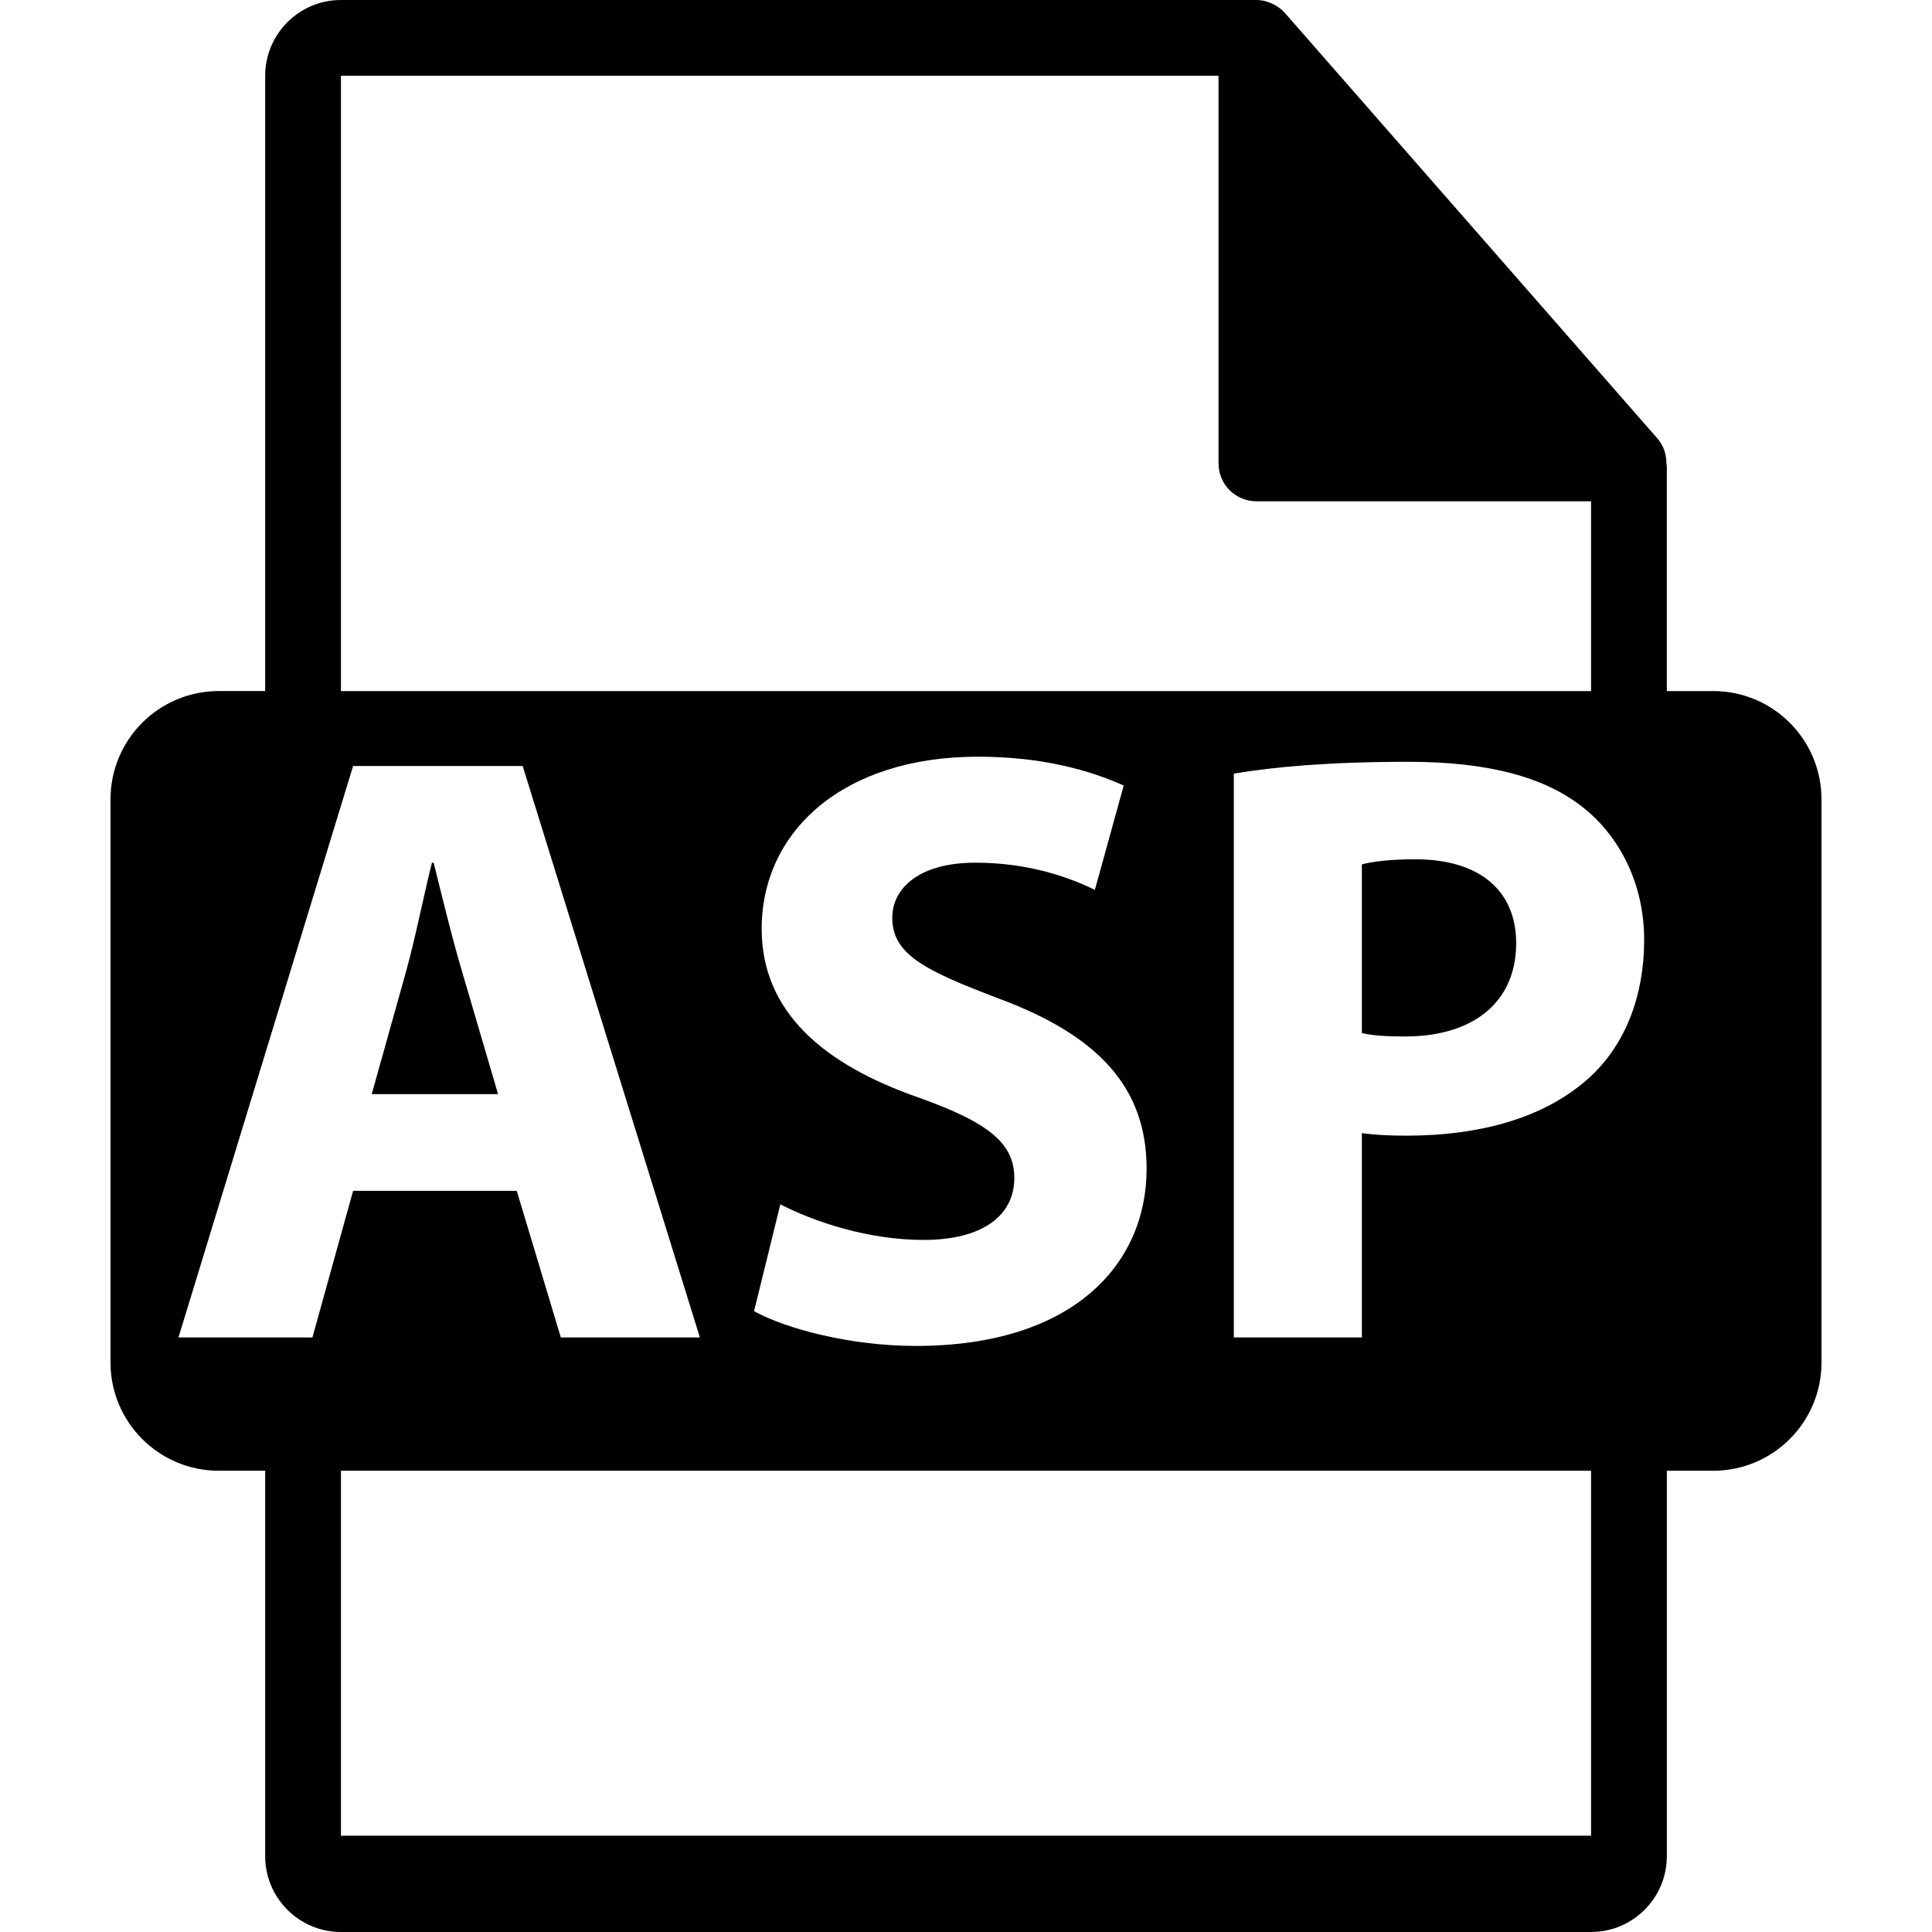
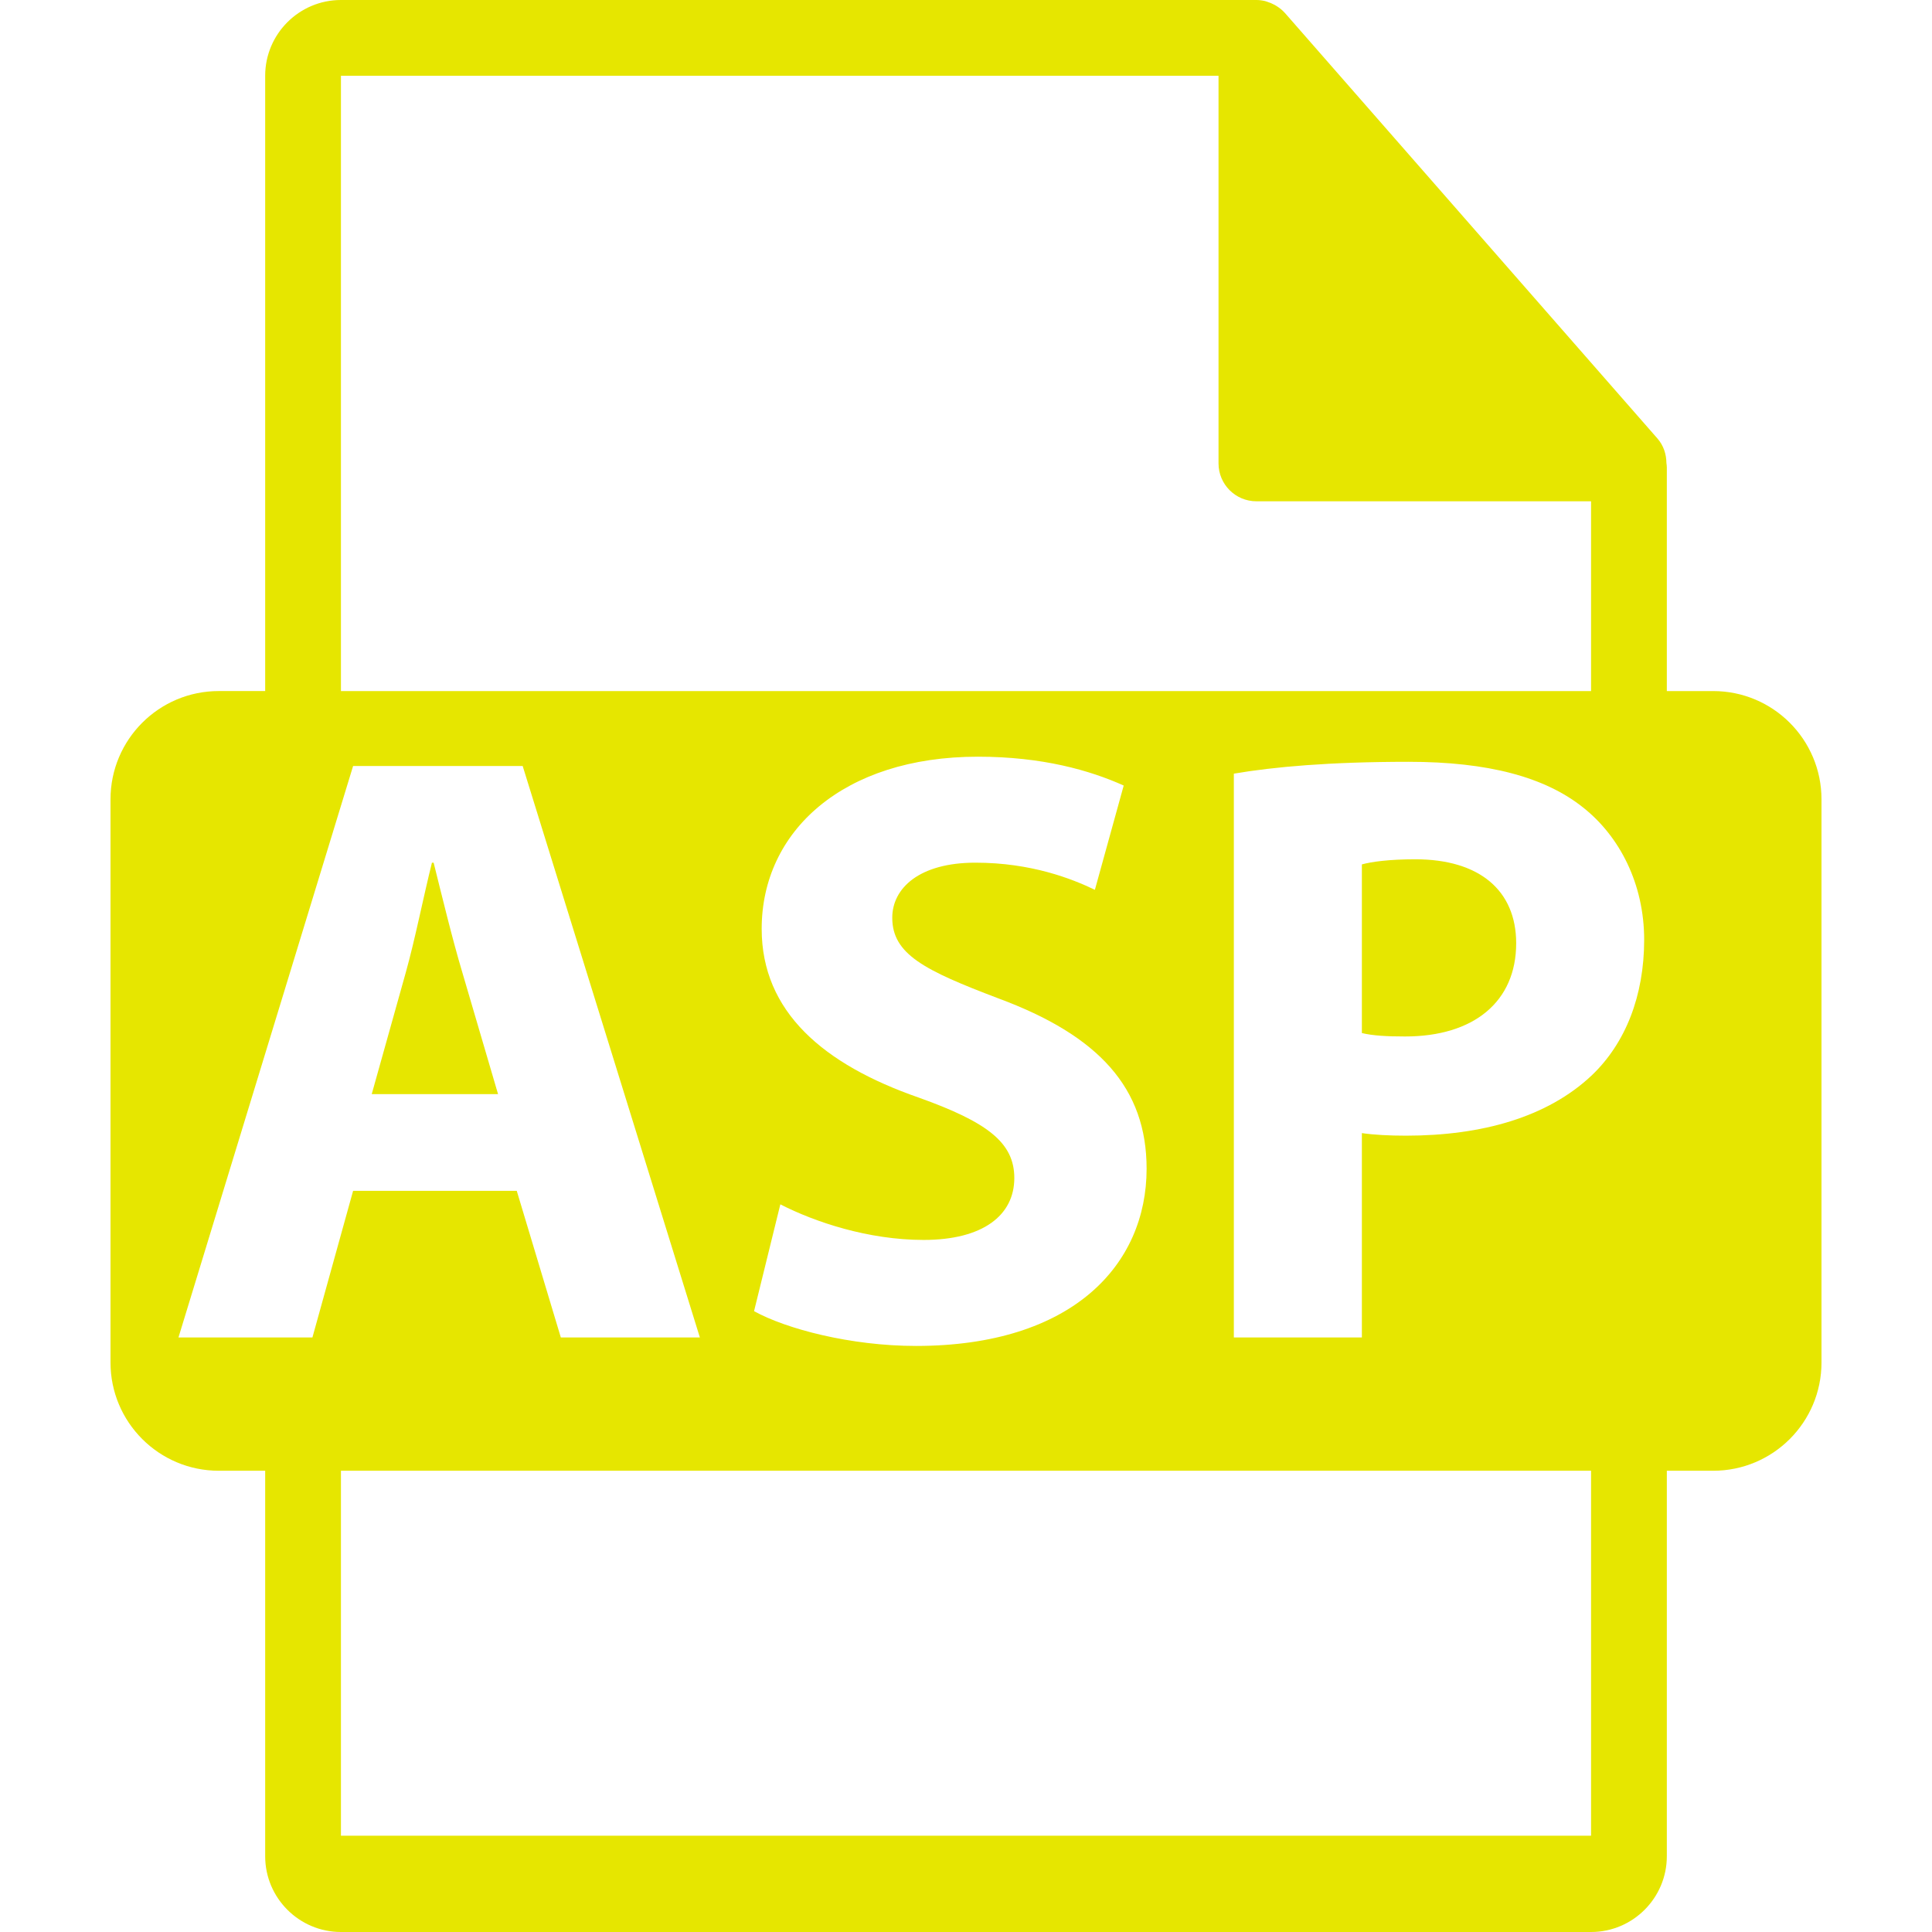
<svg xmlns="http://www.w3.org/2000/svg" version="1.1" id="Capa_1" x="0px" y="0px" width="550.801px" height="550.801px" viewBox="0 0 550.801 550.801" style="enable-background:new 0 0 550.801 550.801;" xml:space="preserve">
+   <style type="text/css">
+   .cc-lead{fill: #e6e600;}
+   .cc-base{fill: #e6e600;}
+ 	</style>
  <g>
    <g>
-       <path d="M131.847,277.373c-2.9-9.68-5.806-21.759-8.218-31.425h-0.488c-2.412,9.666-4.833,21.985-7.488,31.425l-9.677,34.562    h36.018L131.847,277.373z" />
-       <path d="M403.487,244.976c-7.488,0-12.566,0.72-15.225,1.46v48.085c3.144,0.738,7.003,0.971,12.329,0.971    c19.575,0,31.662-9.903,31.662-26.578C432.249,253.919,421.854,244.976,403.487,244.976z" />
-       <path d="M488.427,197.019h-13.226v-63.816c0-0.401-0.063-0.799-0.116-1.205c-0.021-2.531-0.833-5.021-2.563-6.992L366.32,3.694    c-0.026-0.031-0.059-0.045-0.079-0.076c-0.633-0.707-1.371-1.295-2.151-1.804c-0.232-0.155-0.465-0.287-0.707-0.422    c-0.675-0.366-1.393-0.675-2.131-0.896c-0.2-0.053-0.379-0.135-0.58-0.188C359.871,0.119,359.037,0,358.193,0H97.201    c-11.918,0-21.6,9.693-21.6,21.601v175.413H62.375c-17.046,0-30.871,13.818-30.871,30.873v160.545    c0,17.038,13.824,30.87,30.871,30.87h13.226V529.2c0,11.907,9.682,21.601,21.6,21.601h356.4c11.907,0,21.601-9.693,21.601-21.601    V419.302h13.226c17.044,0,30.87-13.827,30.87-30.87v-160.54C519.297,210.832,505.471,197.019,488.427,197.019z M97.201,21.605    h250.193v110.51c0,5.967,4.841,10.8,10.8,10.8h95.407v54.108h-356.4V21.605z M261.869,312.895    c-27.071-9.429-44.719-24.405-44.719-48.089c0-27.799,23.203-49.077,61.636-49.077c18.362,0,31.904,3.879,41.576,8.222    l-8.216,29.727c-6.529-3.138-18.131-7.734-34.077-7.734c-15.958,0-23.691,7.253-23.691,15.699    c0,10.399,9.187,14.993,30.206,22.972c28.775,10.646,42.307,25.623,42.307,48.578c0,27.322-21.03,50.525-65.757,50.525    c-18.603,0-36.975-4.841-46.159-9.914l7.494-30.454c9.903,5.078,25.133,10.146,40.845,10.146c16.915,0,25.861-7.014,25.861-17.649    C289.175,325.709,281.444,319.897,261.869,312.895z M89.069,381.302h-38.19l49.789-162.92h48.344l50.517,162.92h-39.641    l-12.566-41.808h-46.654L89.069,381.302z M453.601,523.353h-356.4V419.302h356.4V523.353z M453.759,306.619    c-12.566,11.834-31.177,17.154-52.935,17.154c-4.83,0-9.187-0.237-12.562-0.732v58.261H351.76V220.564    c11.349-1.94,27.307-3.38,49.792-3.38c22.729,0,38.918,4.351,49.797,13.038c10.395,8.219,17.393,21.758,17.393,37.703    C468.741,283.891,463.431,297.428,453.759,306.619z" />
+       <path class="cc-lead cc-base" d="M131.847,277.373c-2.9-9.68-5.806-21.759-8.218-31.425h-0.488c-2.412,9.666-4.833,21.985-7.488,31.425l-9.677,34.562    h36.018L131.847,277.373z" />
+       <path class="cc-lead cc-base" d="M403.487,244.976c-7.488,0-12.566,0.72-15.225,1.46v48.085c3.144,0.738,7.003,0.971,12.329,0.971    c19.575,0,31.662-9.903,31.662-26.578C432.249,253.919,421.854,244.976,403.487,244.976z" />
+       <path class="cc-lead cc-base" d="M488.427,197.019h-13.226v-63.816c0-0.401-0.063-0.799-0.116-1.205c-0.021-2.531-0.833-5.021-2.563-6.992L366.32,3.694    c-0.026-0.031-0.059-0.045-0.079-0.076c-0.633-0.707-1.371-1.295-2.151-1.804c-0.232-0.155-0.465-0.287-0.707-0.422    c-0.675-0.366-1.393-0.675-2.131-0.896c-0.2-0.053-0.379-0.135-0.58-0.188C359.871,0.119,359.037,0,358.193,0H97.201    c-11.918,0-21.6,9.693-21.6,21.601v175.413H62.375c-17.046,0-30.871,13.818-30.871,30.873v160.545    c0,17.038,13.824,30.87,30.871,30.87h13.226V529.2c0,11.907,9.682,21.601,21.6,21.601h356.4c11.907,0,21.601-9.693,21.601-21.601    V419.302h13.226c17.044,0,30.87-13.827,30.87-30.87v-160.54C519.297,210.832,505.471,197.019,488.427,197.019z M97.201,21.605    h250.193v110.51c0,5.967,4.841,10.8,10.8,10.8h95.407v54.108h-356.4V21.605z M261.869,312.895    c-27.071-9.429-44.719-24.405-44.719-48.089c0-27.799,23.203-49.077,61.636-49.077c18.362,0,31.904,3.879,41.576,8.222    l-8.216,29.727c-6.529-3.138-18.131-7.734-34.077-7.734c-15.958,0-23.691,7.253-23.691,15.699    c0,10.399,9.187,14.993,30.206,22.972c28.775,10.646,42.307,25.623,42.307,48.578c0,27.322-21.03,50.525-65.757,50.525    c-18.603,0-36.975-4.841-46.159-9.914l7.494-30.454c9.903,5.078,25.133,10.146,40.845,10.146c16.915,0,25.861-7.014,25.861-17.649    C289.175,325.709,281.444,319.897,261.869,312.895z M89.069,381.302h-38.19l49.789-162.92h48.344l50.517,162.92h-39.641    l-12.566-41.808h-46.654L89.069,381.302z M453.601,523.353h-356.4V419.302h356.4V523.353z M453.759,306.619    c-12.566,11.834-31.177,17.154-52.935,17.154c-4.83,0-9.187-0.237-12.562-0.732v58.261H351.76V220.564    c11.349-1.94,27.307-3.38,49.792-3.38c22.729,0,38.918,4.351,49.797,13.038c10.395,8.219,17.393,21.758,17.393,37.703    C468.741,283.891,463.431,297.428,453.759,306.619z" />
    </g>
  </g>
  <g>
- </g>
+ 	</g>
  <g>
- </g>
+ 	</g>
  <g>
- </g>
+ 	</g>
  <g>
- </g>
+ 	</g>
  <g>
- </g>
+ 	</g>
  <g>
- </g>
+ 	</g>
  <g>
- </g>
+ 	</g>
  <g>
- </g>
+ 	</g>
  <g>
- </g>
+ 	</g>
  <g>
- </g>
+ 	</g>
  <g>
- </g>
+ 	</g>
  <g>
- </g>
+ 	</g>
  <g>
- </g>
+ 	</g>
  <g>
- </g>
+ 	</g>
  <g>
- </g>
+ 	</g>
</svg>
